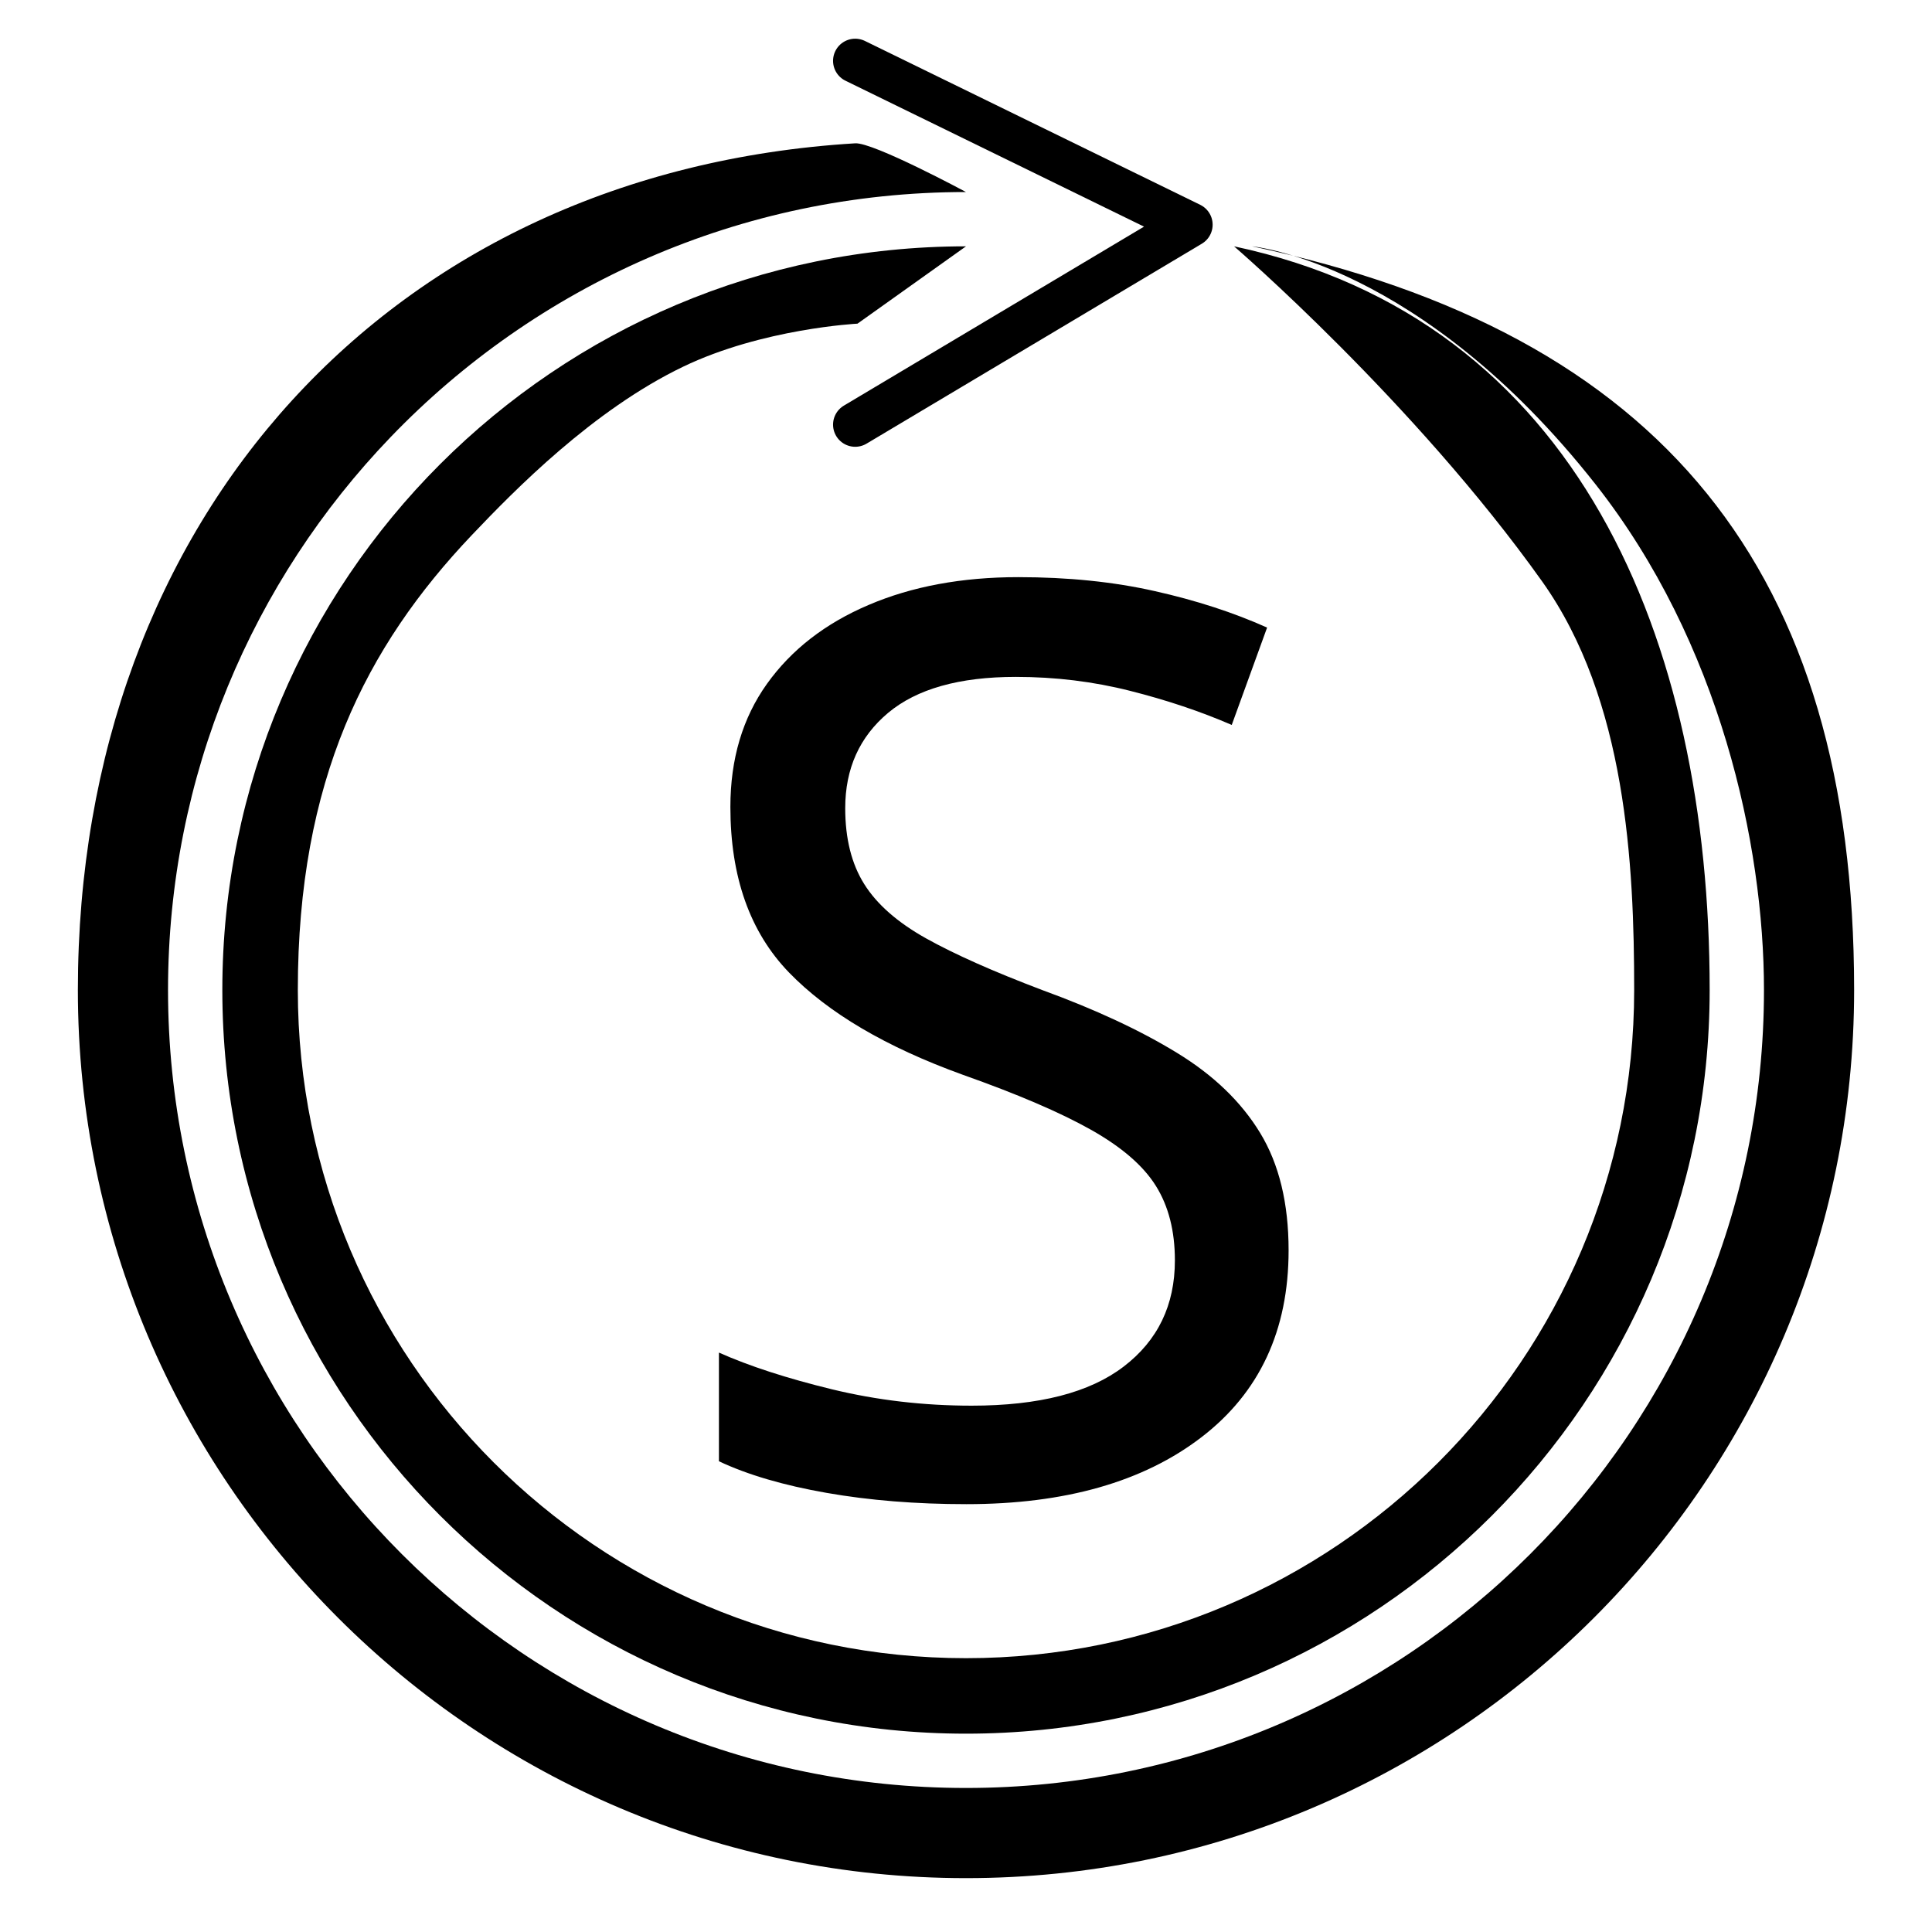
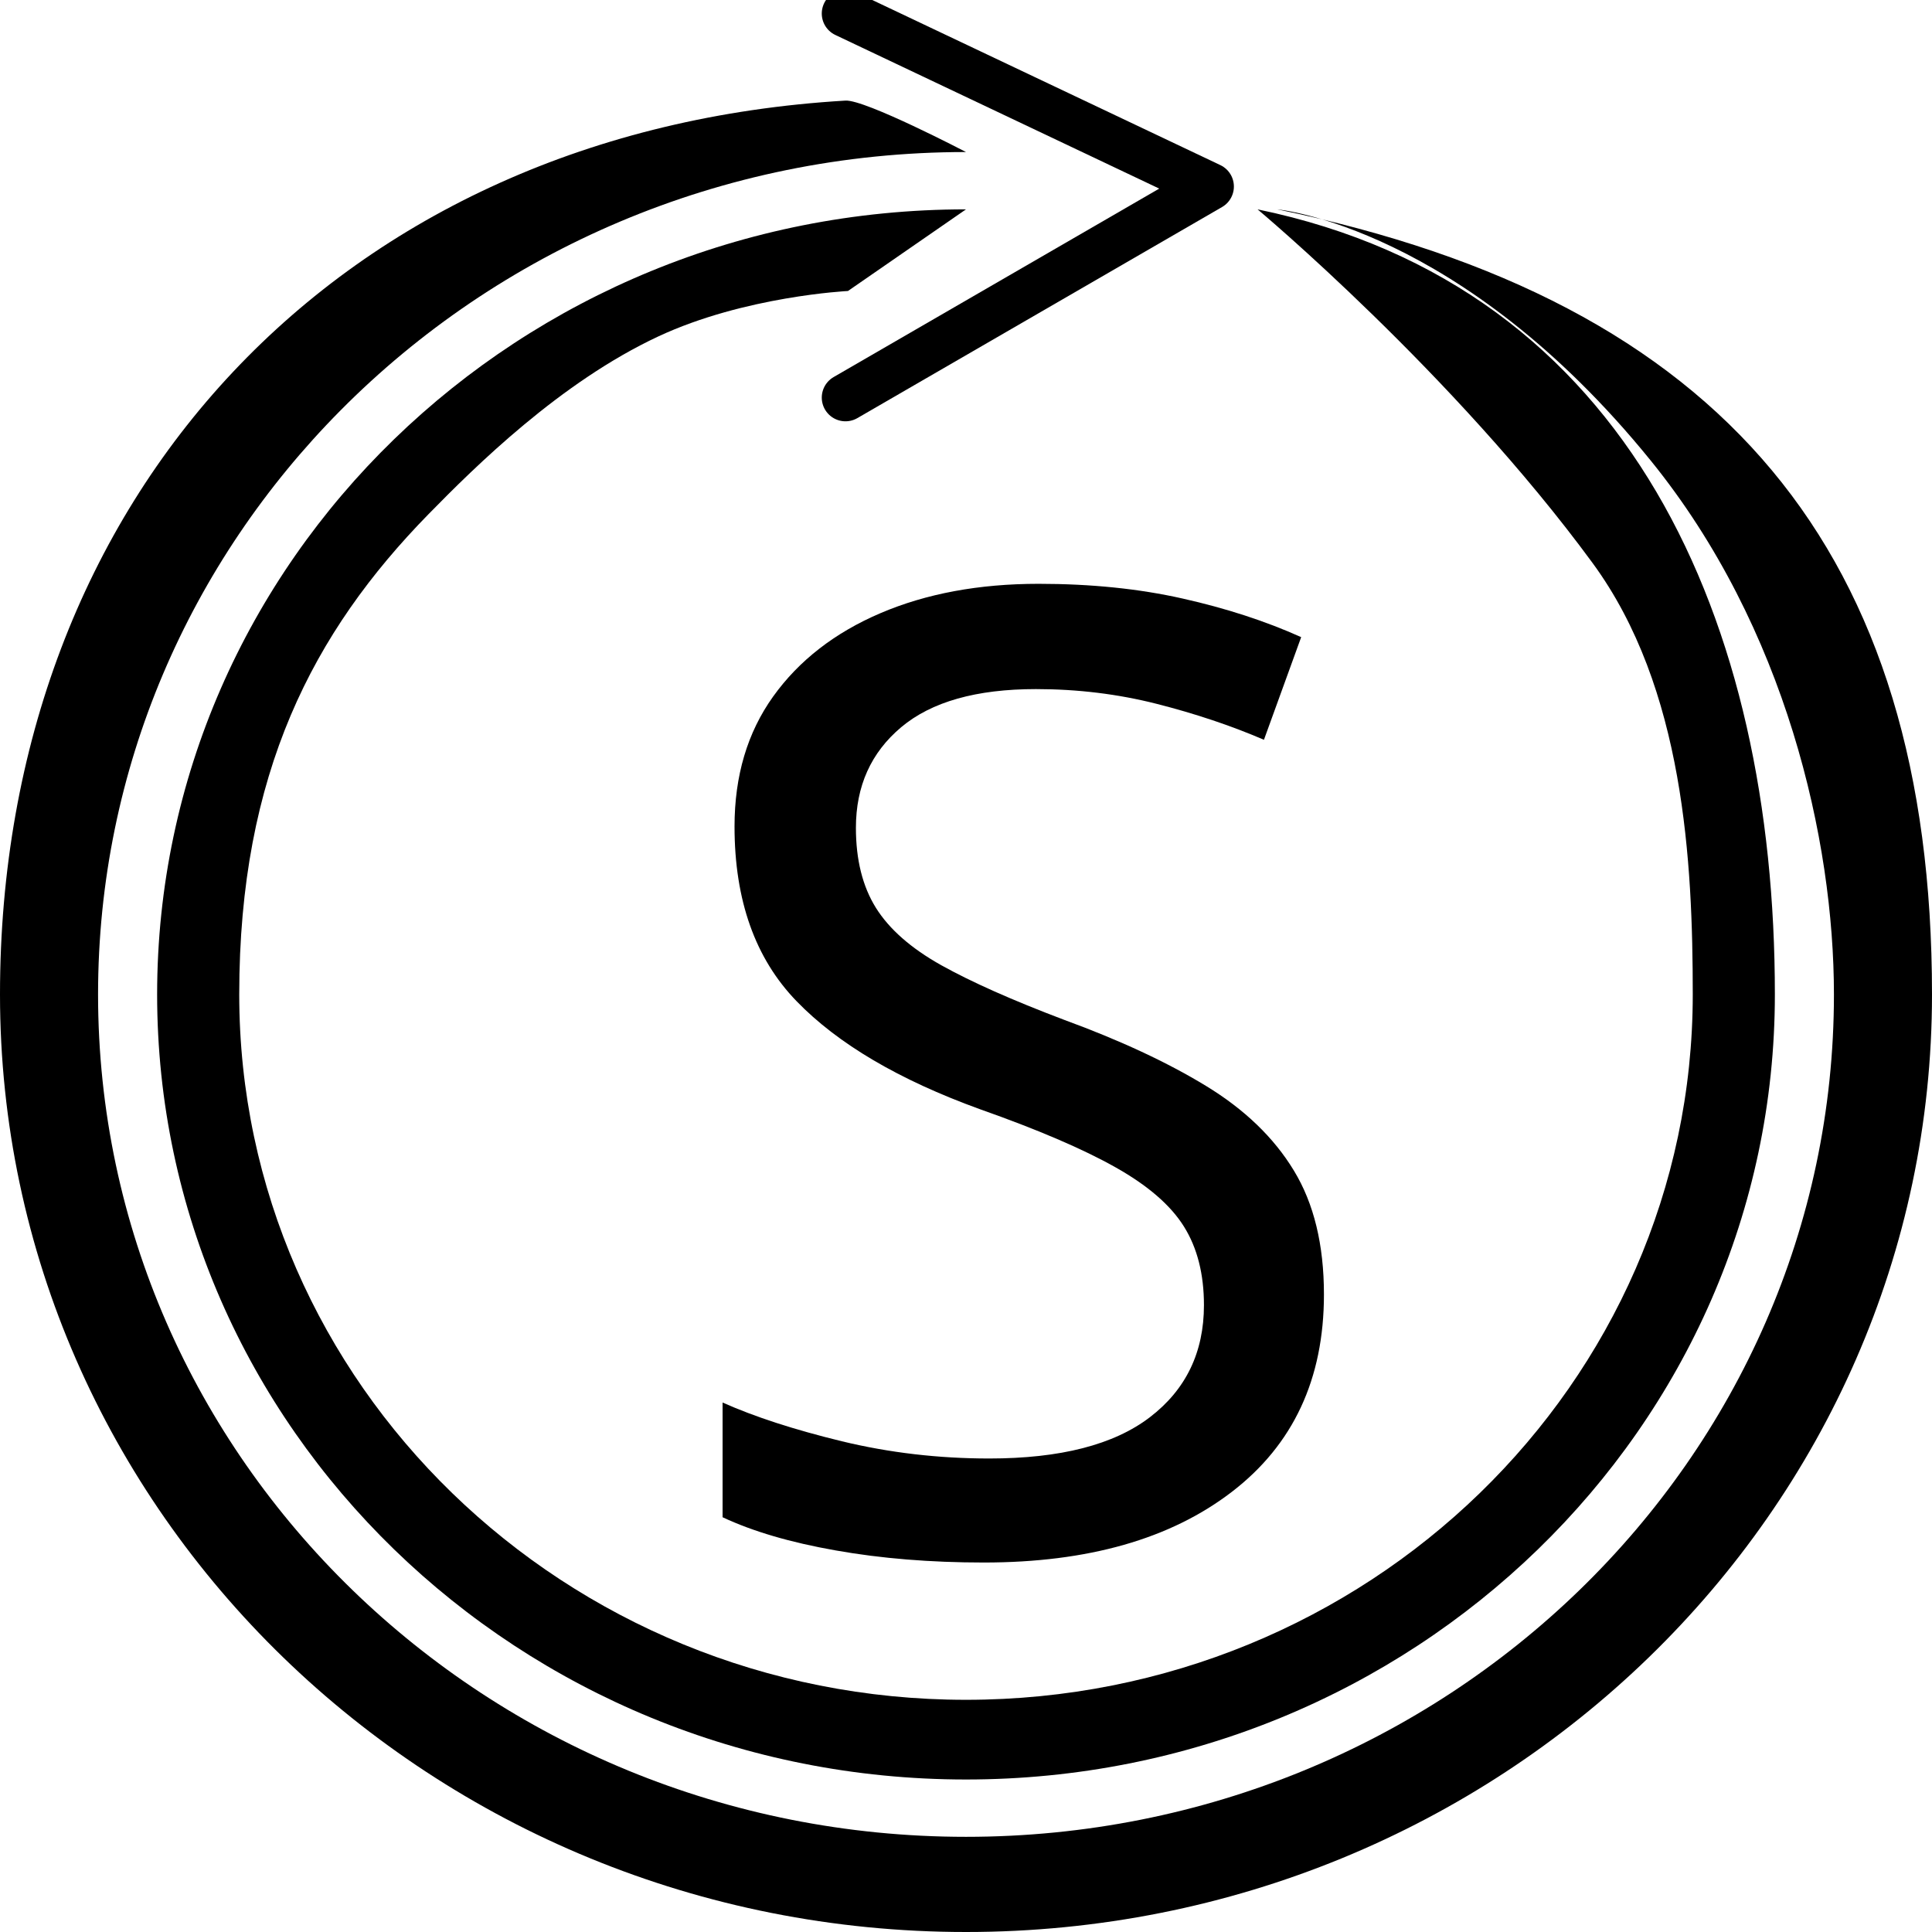
<svg xmlns="http://www.w3.org/2000/svg" width="100%" height="100%" viewBox="0 0 240 240" version="1.1" xml:space="preserve" style="fill-rule:evenodd;clip-rule:evenodd;stroke-linecap:round;stroke-linejoin:round;stroke-miterlimit:1.414;">
  <g>
-     <path d="M120,23.855c0,0 -11.512,-6.19 -13.765,-6.052c-57.759,3.518 -96.561,46.534 -96.561,105.178c0,60.891 49.435,110.327 110.326,110.327c60.891,0 110.326,-49.436 110.326,-110.327c0,-52.091 -23.824,-81.55 -74.777,-92.381c0,0 20.943,1.974 42.663,29.573c15.43,19.607 20.915,44.69 20.915,62.808c0,54.71 -44.417,99.127 -99.127,99.127c-54.71,0 -99.127,-44.417 -99.127,-99.127c0,-26.664 10.529,-50.87 27.655,-68.686c18.036,-18.763 43.391,-30.44 71.472,-30.44Z" style="fill:#000;" />
-     <path d="M120,30.6c-51.021,0 -92.381,41.361 -92.381,92.381c0,50.987 41.394,92.382 92.381,92.382c50.987,0 92.381,-41.395 92.381,-92.382c0,-43.618 -16.414,-83.312 -59.08,-92.381c0,0 22.352,19.256 38.27,41.629c10.458,14.698 11.432,35.214 11.432,50.752c0,45.811 -37.192,83.004 -83.003,83.004c-45.811,0 -83.003,-37.193 -83.003,-83.004c0,-26.02 8.444,-42.648 21.62,-56.516c5.332,-5.612 15.049,-15.524 26.239,-20.91c9.873,-4.752 21.663,-5.349 21.663,-5.349l13.481,-9.606Z" style="fill:#000;" />
-     <path d="M106.235,7.557l41.653,20.356l-41.653,24.838" style="fill:none;stroke-width:5.5px;stroke:#000;" />
-     <text x="81.309px" y="185.289px" style="font-family:'Metamorphous';font-size:156.901px;fill:#000;">S</text>
+     <g>
+       <path d="M120,18.886c0,0 -12.522,-6.534 -14.972,-6.389c-62.823,3.714 -105.028,49.126 -105.028,111.035c0,64.28 53.77,116.468 120,116.468c66.23,0 120,-52.188 120,-116.468c0,-54.992 -25.914,-86.091 -81.335,-97.525c0,0 22.78,2.083 46.405,31.22c16.782,20.698 22.748,47.177 22.748,66.305c0,57.755 -48.311,104.645 -107.818,104.645c-59.507,0 -107.818,-46.89 -107.818,-104.645c0,-28.15 11.451,-53.703 30.079,-72.511c19.618,-19.808 47.195,-32.135 77.739,-32.135Z" style="fill:#000;" />
+       <path d="M120,26.007c-55.494,0 -100.481,43.663 -100.481,97.525c0,53.825 45.024,97.524 100.481,97.524c55.457,0 100.481,-43.699 100.481,-97.524c0,-46.047 -17.854,-87.951 -64.26,-97.525c0,0 24.311,20.328 41.626,43.947c11.375,15.516 12.434,37.174 12.434,53.578c0,48.361 -40.454,87.624 -90.281,87.624c-49.827,0 -90.281,-39.263 -90.281,-87.624c0,-27.47 9.185,-45.023 23.516,-59.664c5.799,-5.924 16.368,-16.387 28.539,-22.073c10.74,-5.017 23.563,-5.647 23.563,-5.647l14.663,-10.141Z" style="fill:#000;" />
+       <path d="M105.028,1.681l45.305,21.489l-45.305,26.221" style="fill:none;stroke-width:5.89px;stroke:#000;" />
+     </g>
+     <text x="81.309px" y="192.444px" style="font-family:'Metamorphous';font-size:165.636px;fill:#000;">S</text>
  </g>
</svg>
